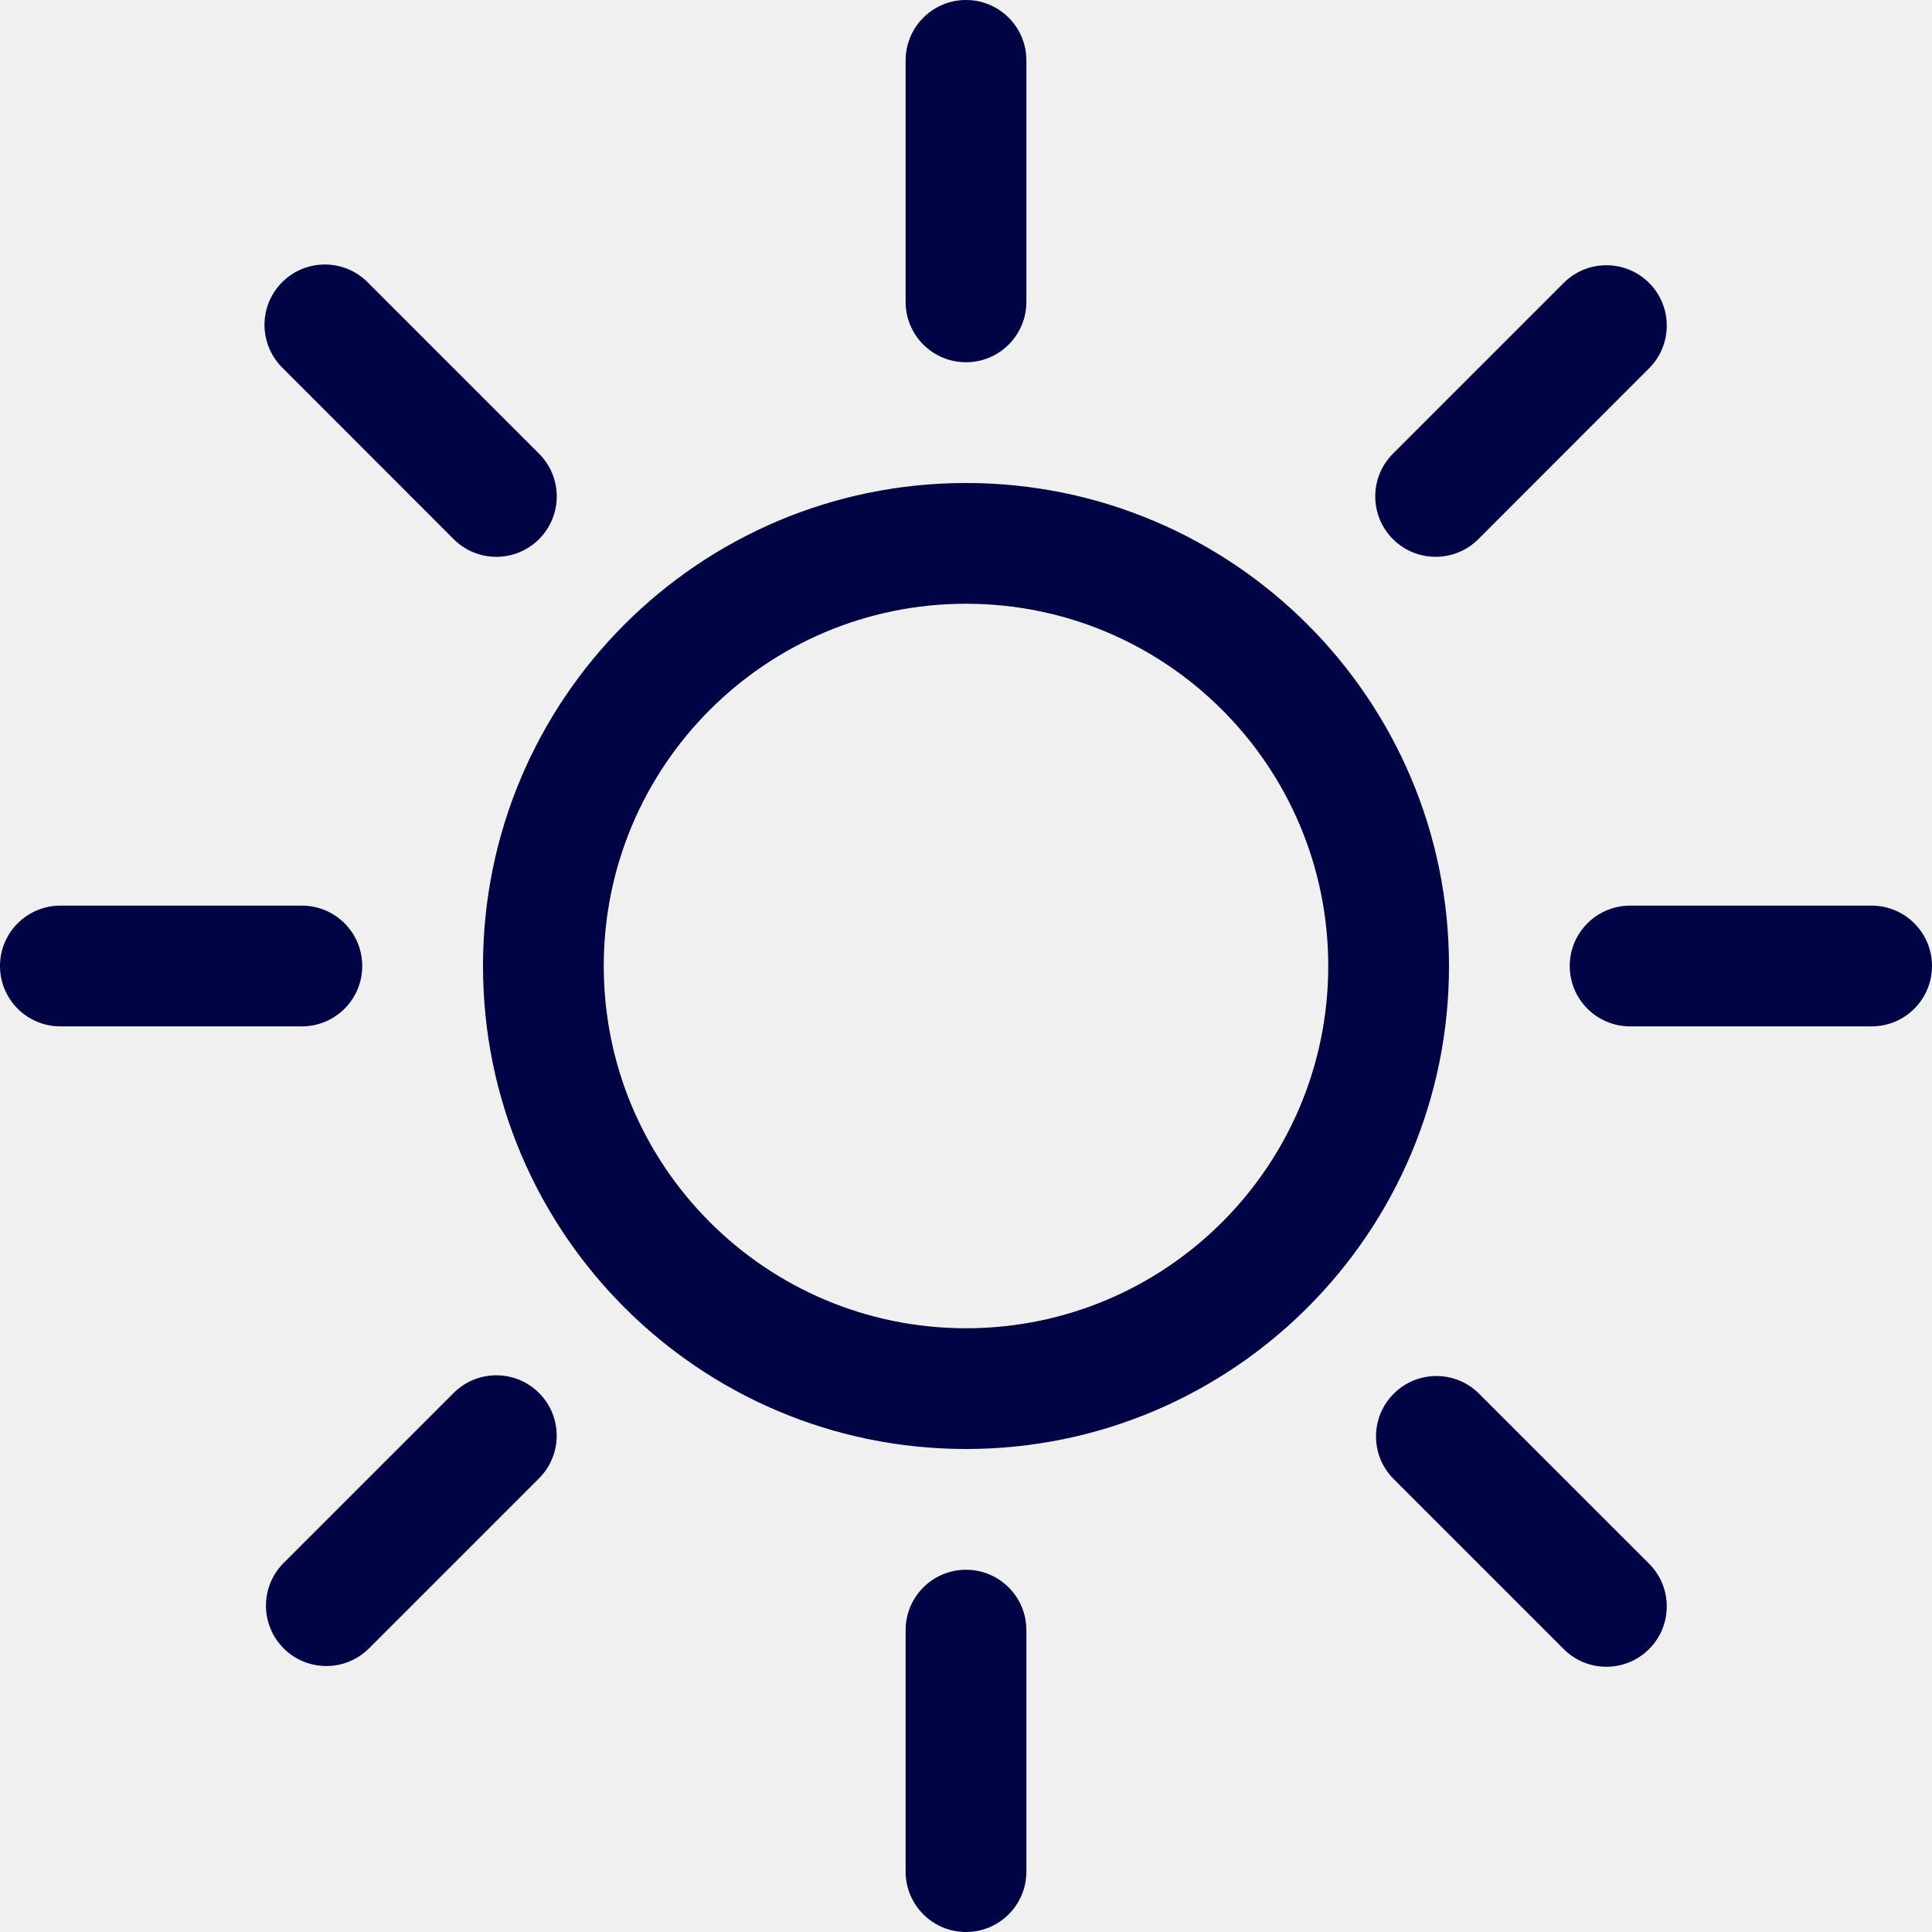
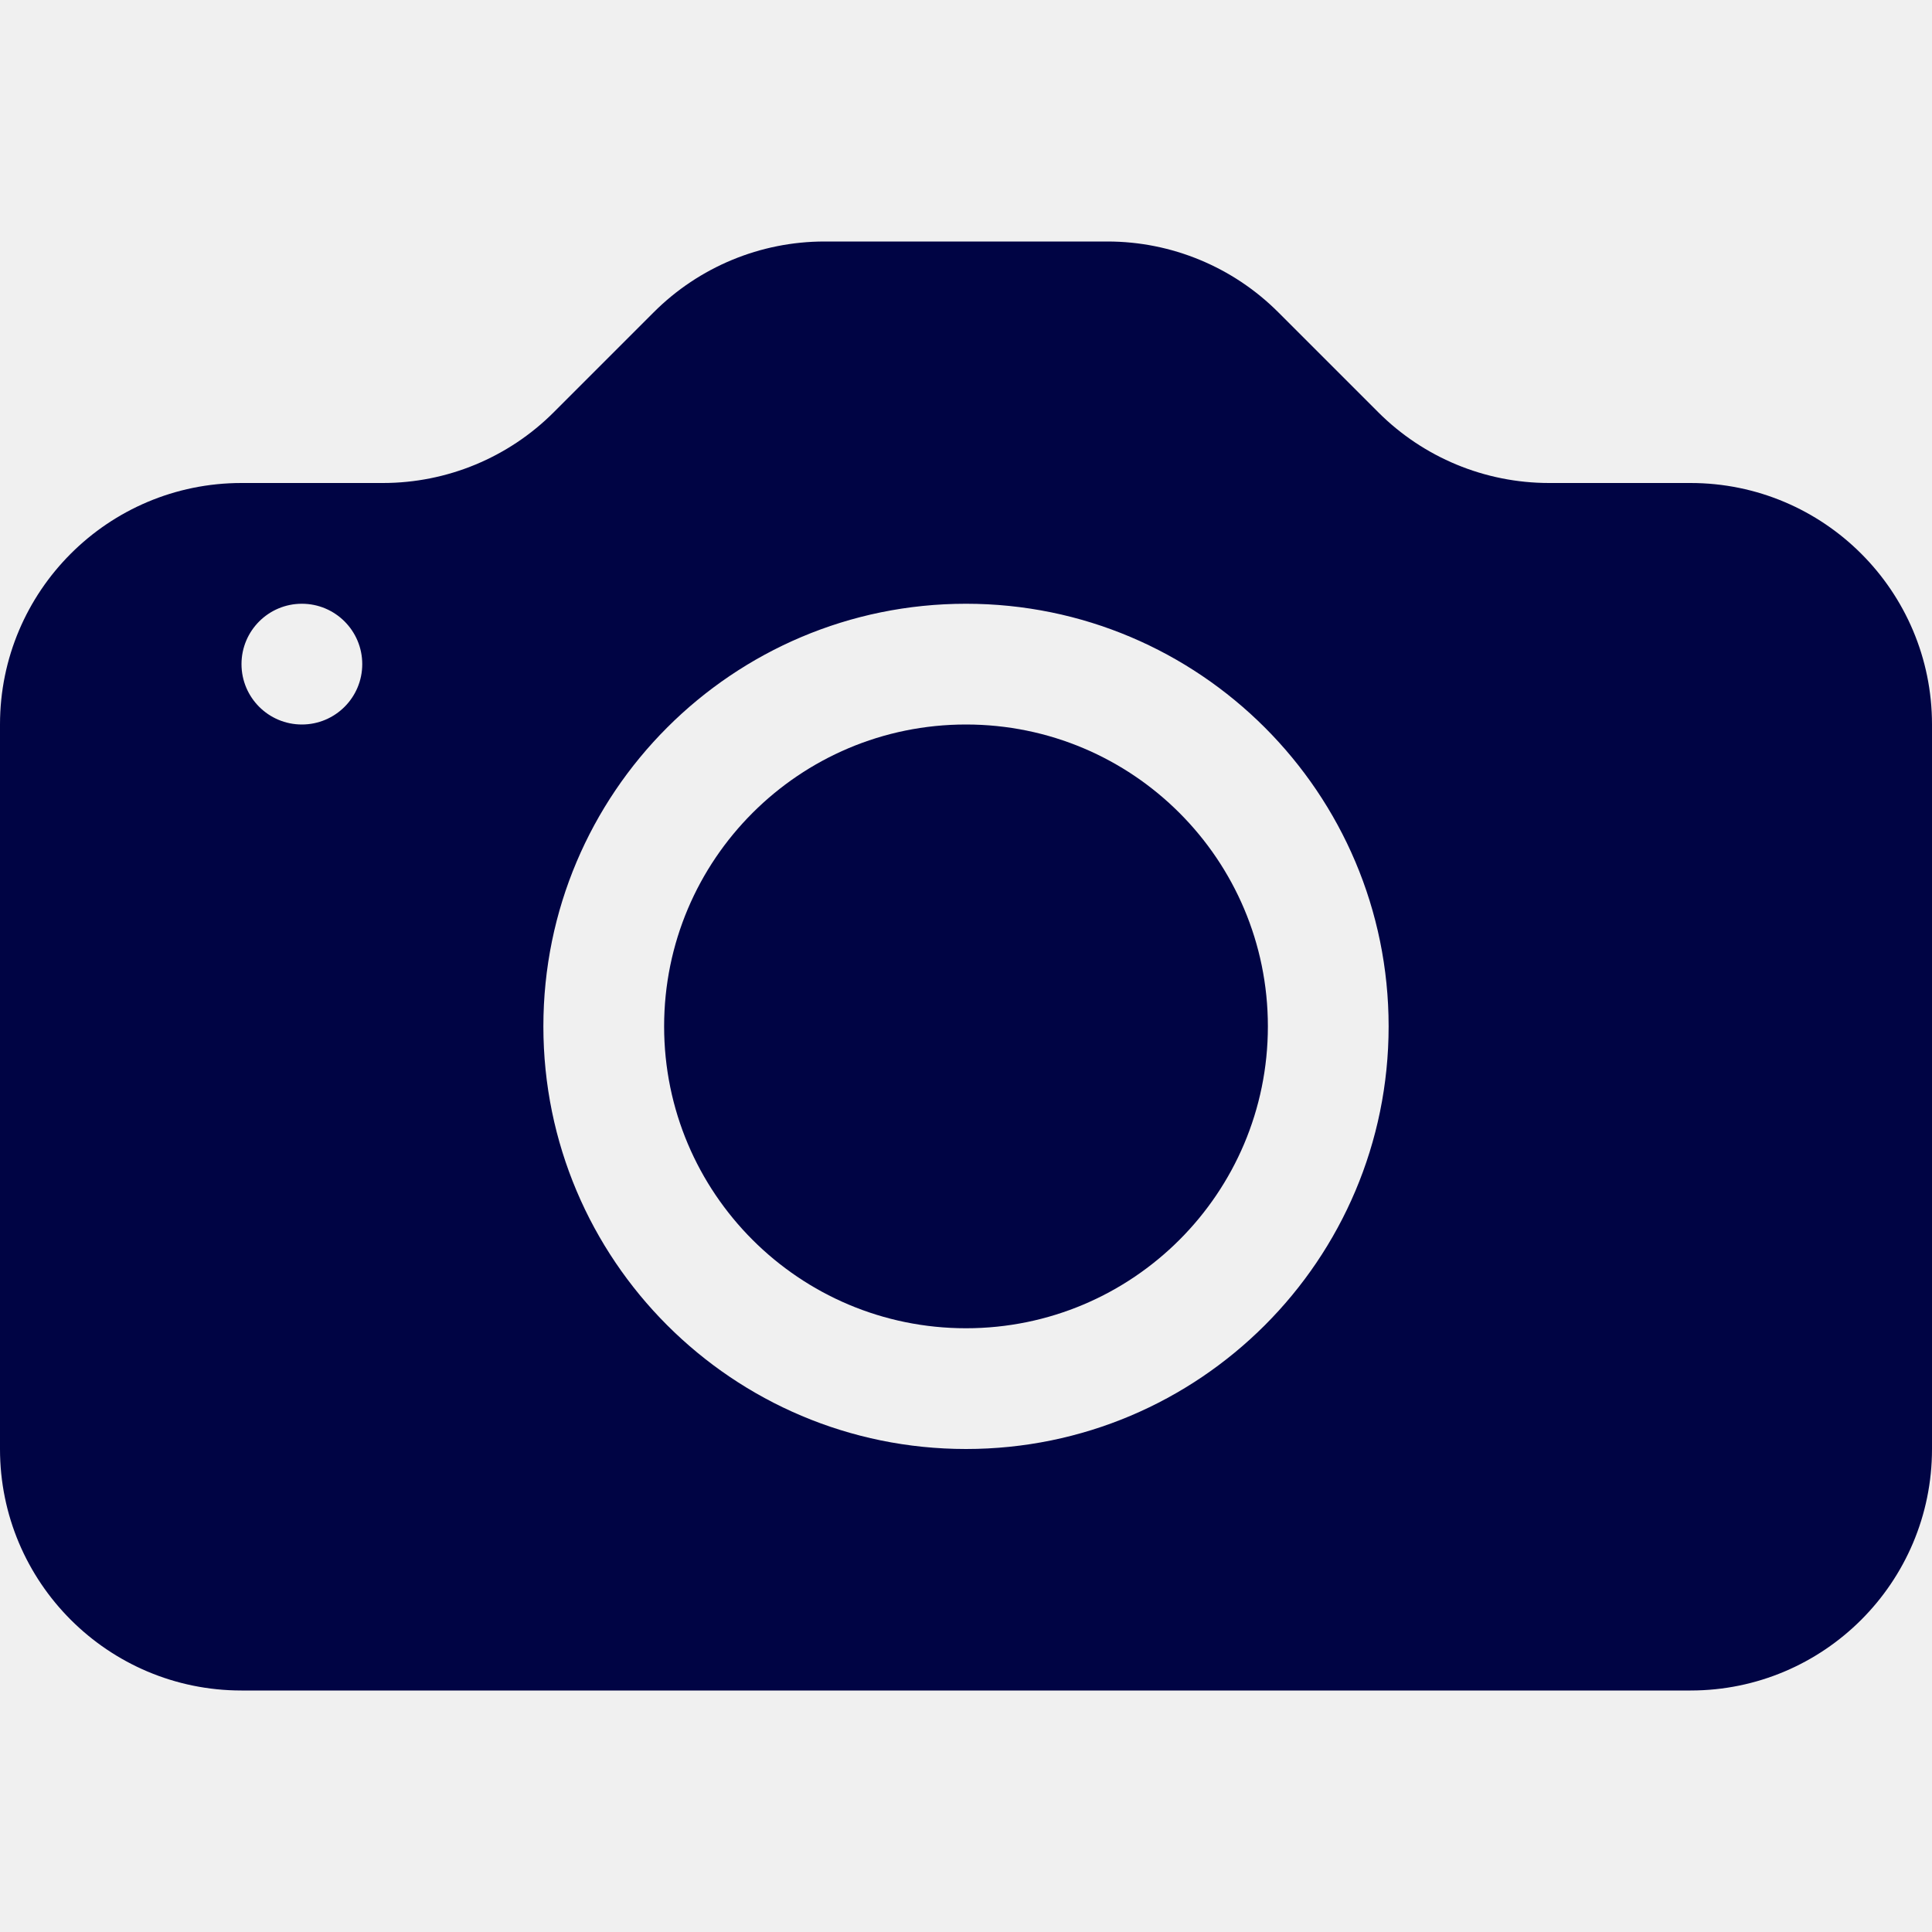
<svg xmlns="http://www.w3.org/2000/svg" viewBox="0 0 16 16">
  <style>path{fill:#000444}@media (prefers-color-scheme:dark){path{fill:#fff}}</style>
-   <path d="M8 11a3 3 0 1 1 0-6 3 3 0 0 1 0 6m0 1a4 4 0 1 0 0-8 4 4 0 0 0 0 8M8 0a.5.5 0 0 1 .5.5v2a.5.5 0 0 1-1 0v-2A.5.5 0 0 1 8 0m0 13a.5.5 0 0 1 .5.5v2a.5.5 0 0 1-1 0v-2A.5.5 0 0 1 8 13m8-5a.5.5 0 0 1-.5.5h-2a.5.5 0 0 1 0-1h2a.5.5 0 0 1 .5.5M3 8a.5.5 0 0 1-.5.5h-2a.5.5 0 0 1 0-1h2A.5.5 0 0 1 3 8m10.657-5.657a.5.5 0 0 1 0 .707l-1.414 1.415a.5.5 0 1 1-.707-.708l1.414-1.414a.5.5 0 0 1 .707 0m-9.193 9.193a.5.5 0 0 1 0 .707L3.05 13.657a.5.5 0 0 1-.707-.707l1.414-1.414a.5.5 0 0 1 .707 0m9.193 2.121a.5.5 0 0 1-.707 0l-1.414-1.414a.5.5 0 0 1 .707-.707l1.414 1.414a.5.5 0 0 1 0 .707M4.464 4.465a.5.5 0 0 1-.707 0L2.343 3.05a.5.5 0 1 1 .707-.707l1.414 1.414a.5.5 0 0 1 0 .708" />
+   <path d="M10.5 8.5a2.5 2.5 0 1 1-5 0 2.5 2.5 0 0 1 5 0" />
+   <path d="M2 4a2 2 0 0 0-2 2v6a2 2 0 0 0 2 2h12a2 2 0 0 0 2-2V6a2 2 0 0 0-2-2h-1.172a2 2 0 0 1-1.414-.586l-.828-.828A2 2 0 0 0 9.172 2H6.828a2 2 0 0 0-1.414.586l-.828.828A2 2 0 0 1 3.172 4zm.5 2a.5.5 0 1 1 0-1 .5.5 0 0 1 0 1m9 2.5a3.5 3.5 0 1 1-7 0 3.5 3.5 0 0 1 7 0" />
</svg>
